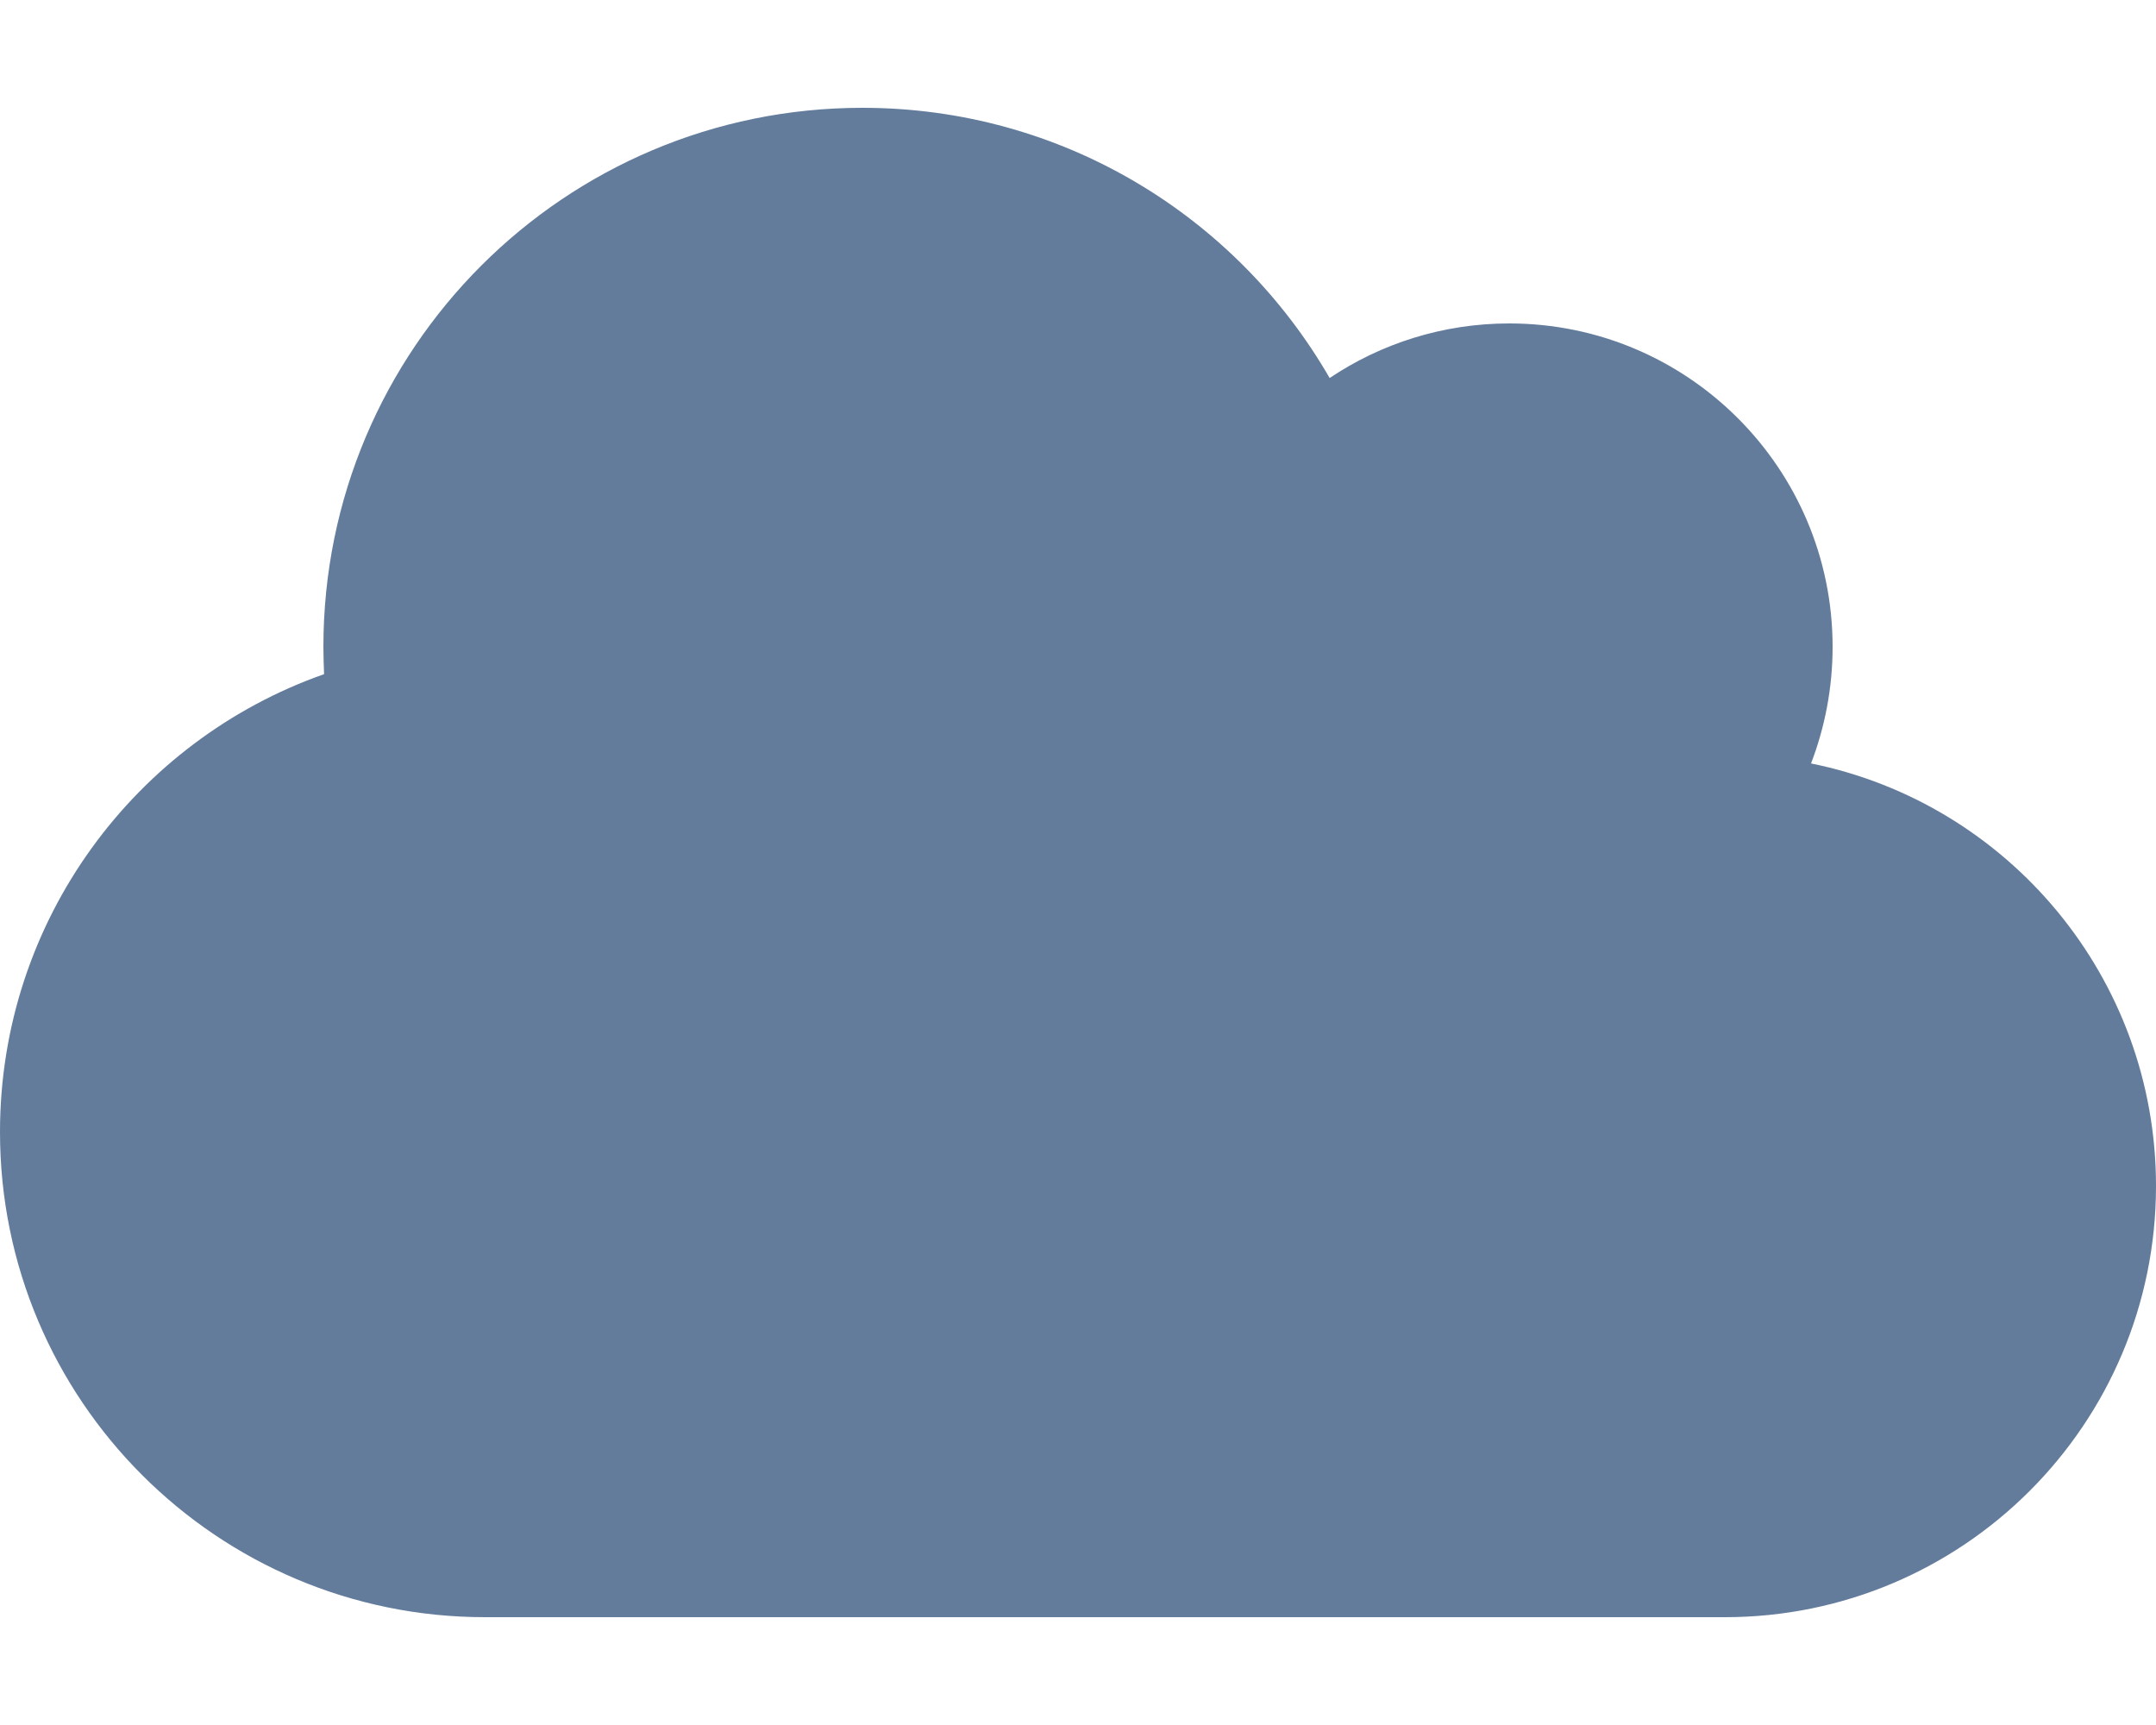
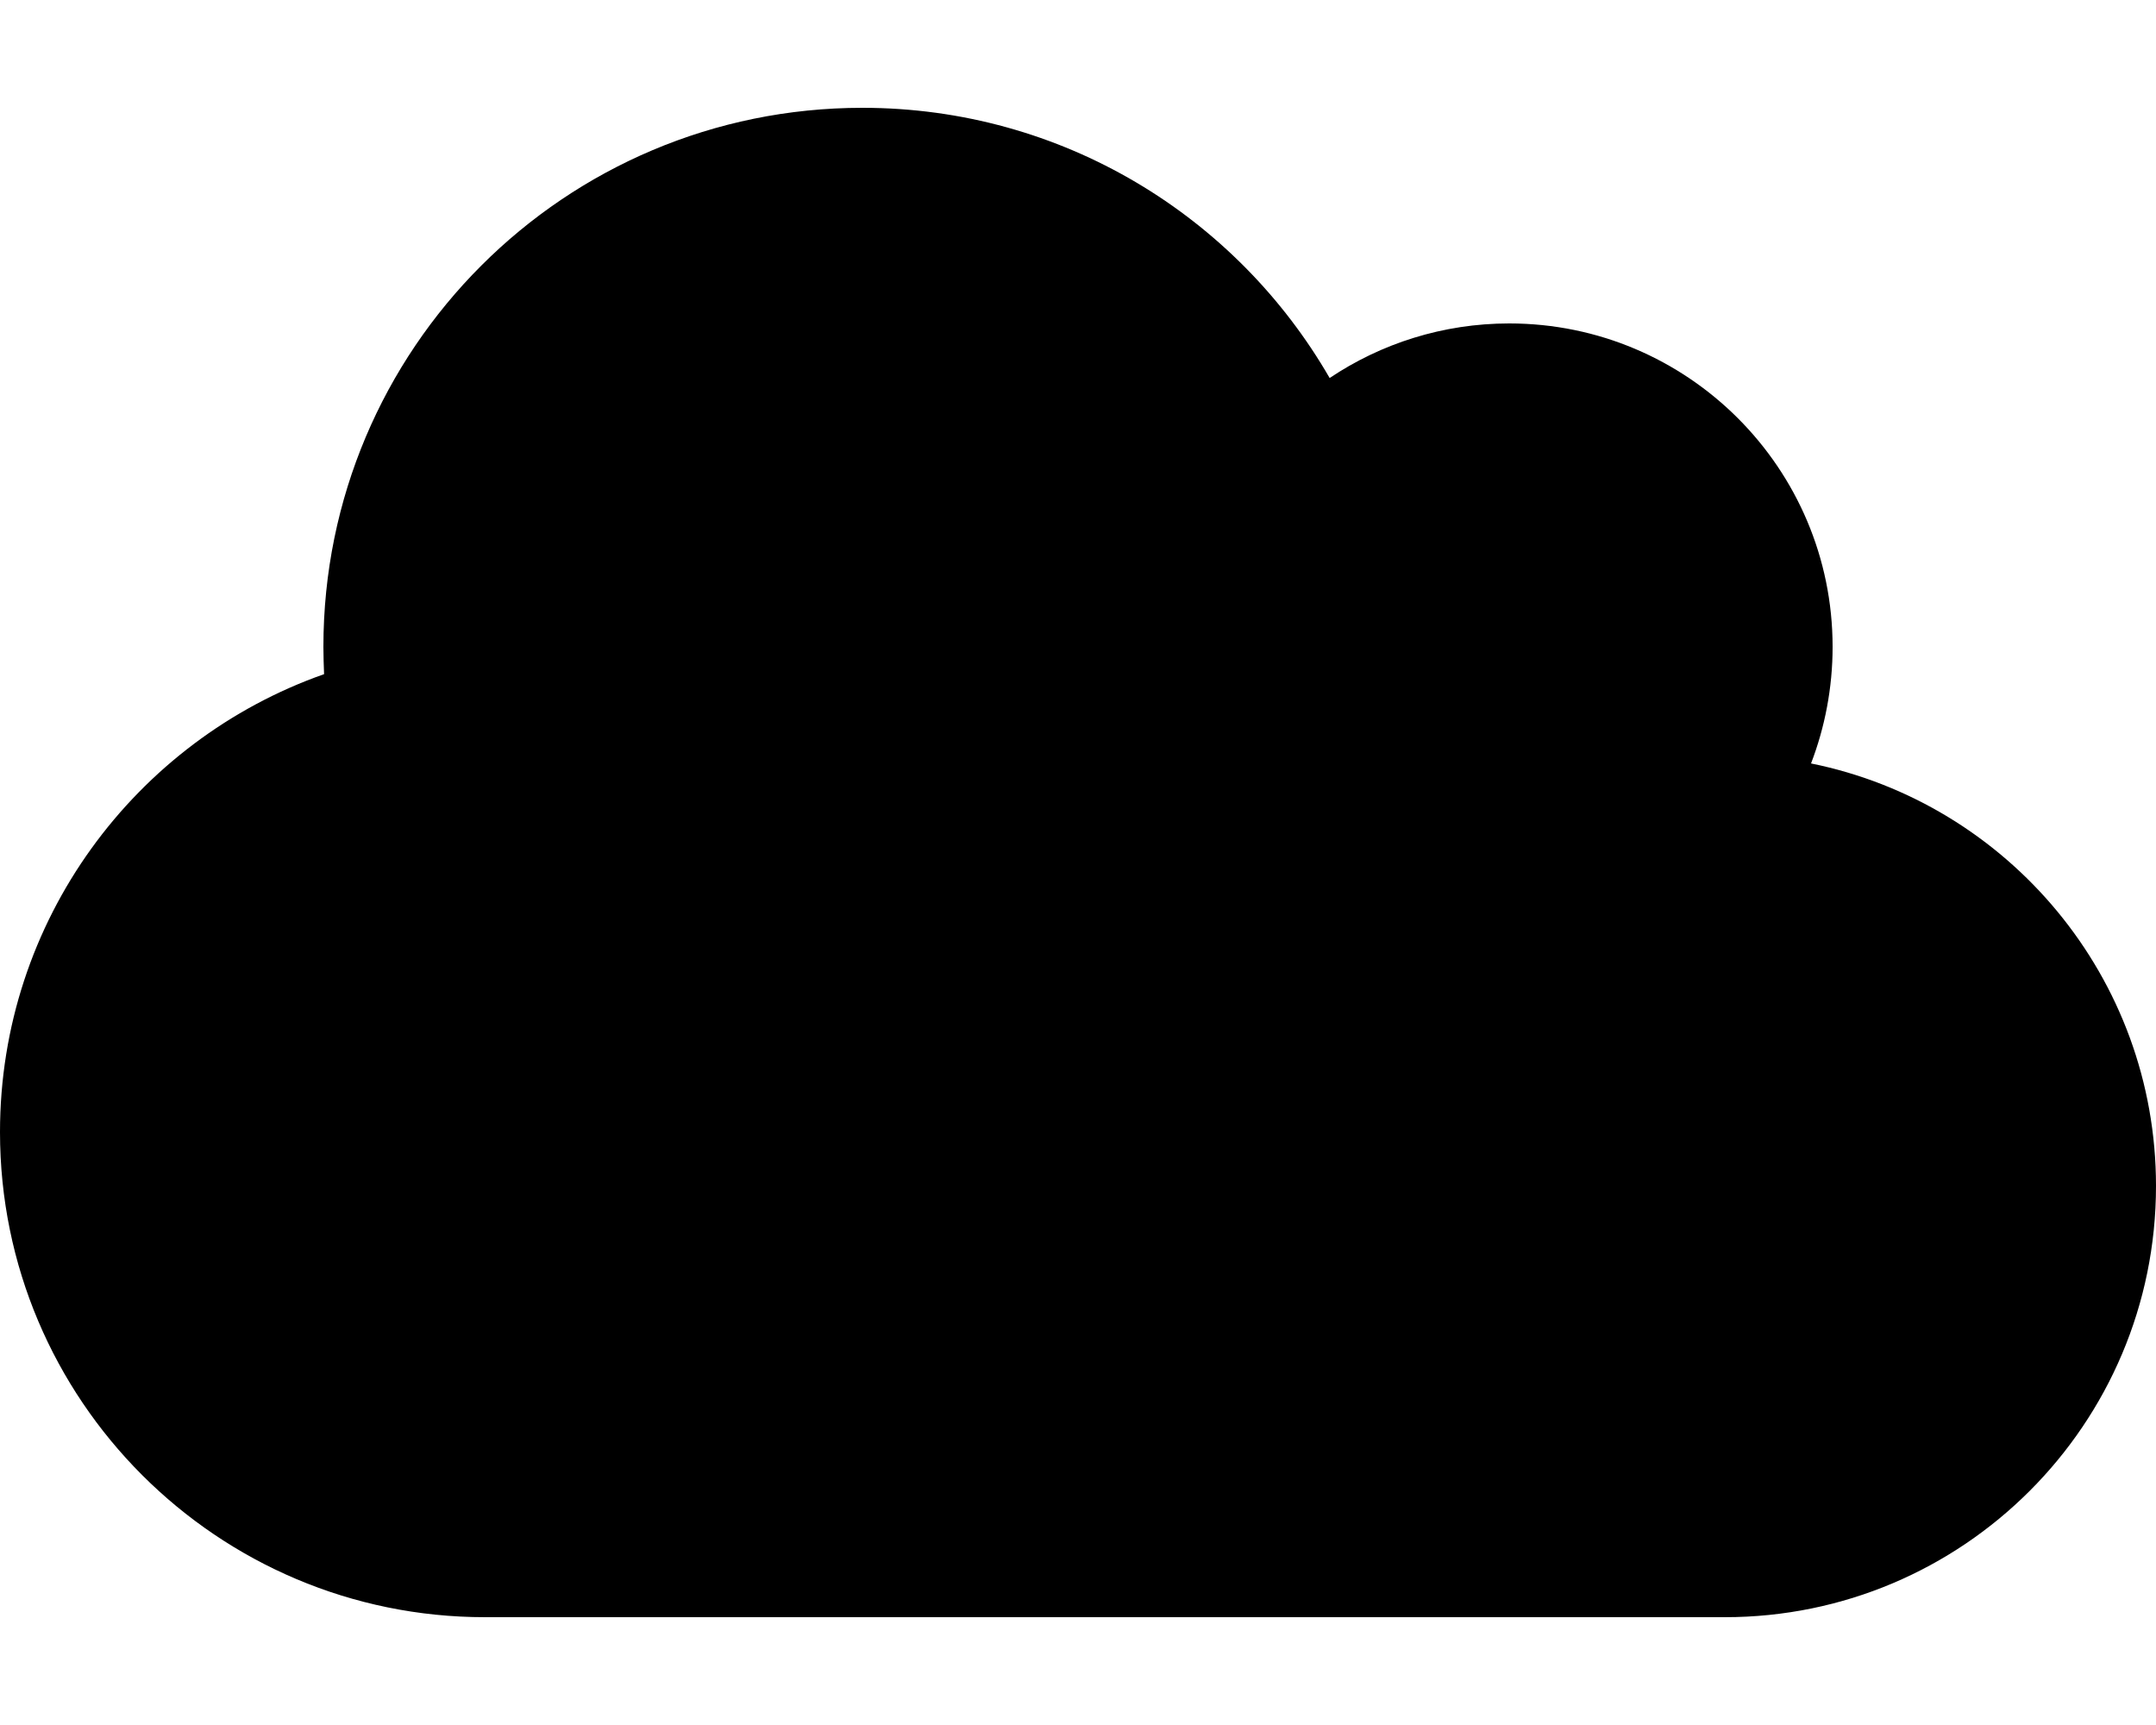
<svg xmlns="http://www.w3.org/2000/svg" fill="hsl(200, 100%, 20%)" viewBox="0 0 640 512">
-   <path d="M0 336c0 79.5 64.5 144 144 144H512c70.7 0 128-57.3 128-128c0-61.9-44-113.6-102.4-125.4c4.1-10.7 6.4-22.4 6.4-34.6c0-53-43-96-96-96c-19.7 0-38.1 6-53.3 16.2C367 64.2 315.3 32 256 32C167.6 32 96 103.6 96 192c0 2.7 .1 5.4 .2 8.1C40.2 219.8 0 273.2 0 336z" fill="#637c9c" />
+   <path d="M0 336c0 79.5 64.5 144 144 144H512c70.7 0 128-57.3 128-128c0-61.9-44-113.6-102.4-125.4c4.1-10.7 6.4-22.4 6.4-34.6c0-53-43-96-96-96c-19.7 0-38.1 6-53.3 16.2C367 64.2 315.3 32 256 32C167.6 32 96 103.6 96 192c0 2.7 .1 5.4 .2 8.1C40.2 219.8 0 273.2 0 336z" fill="#000" />
</svg>
